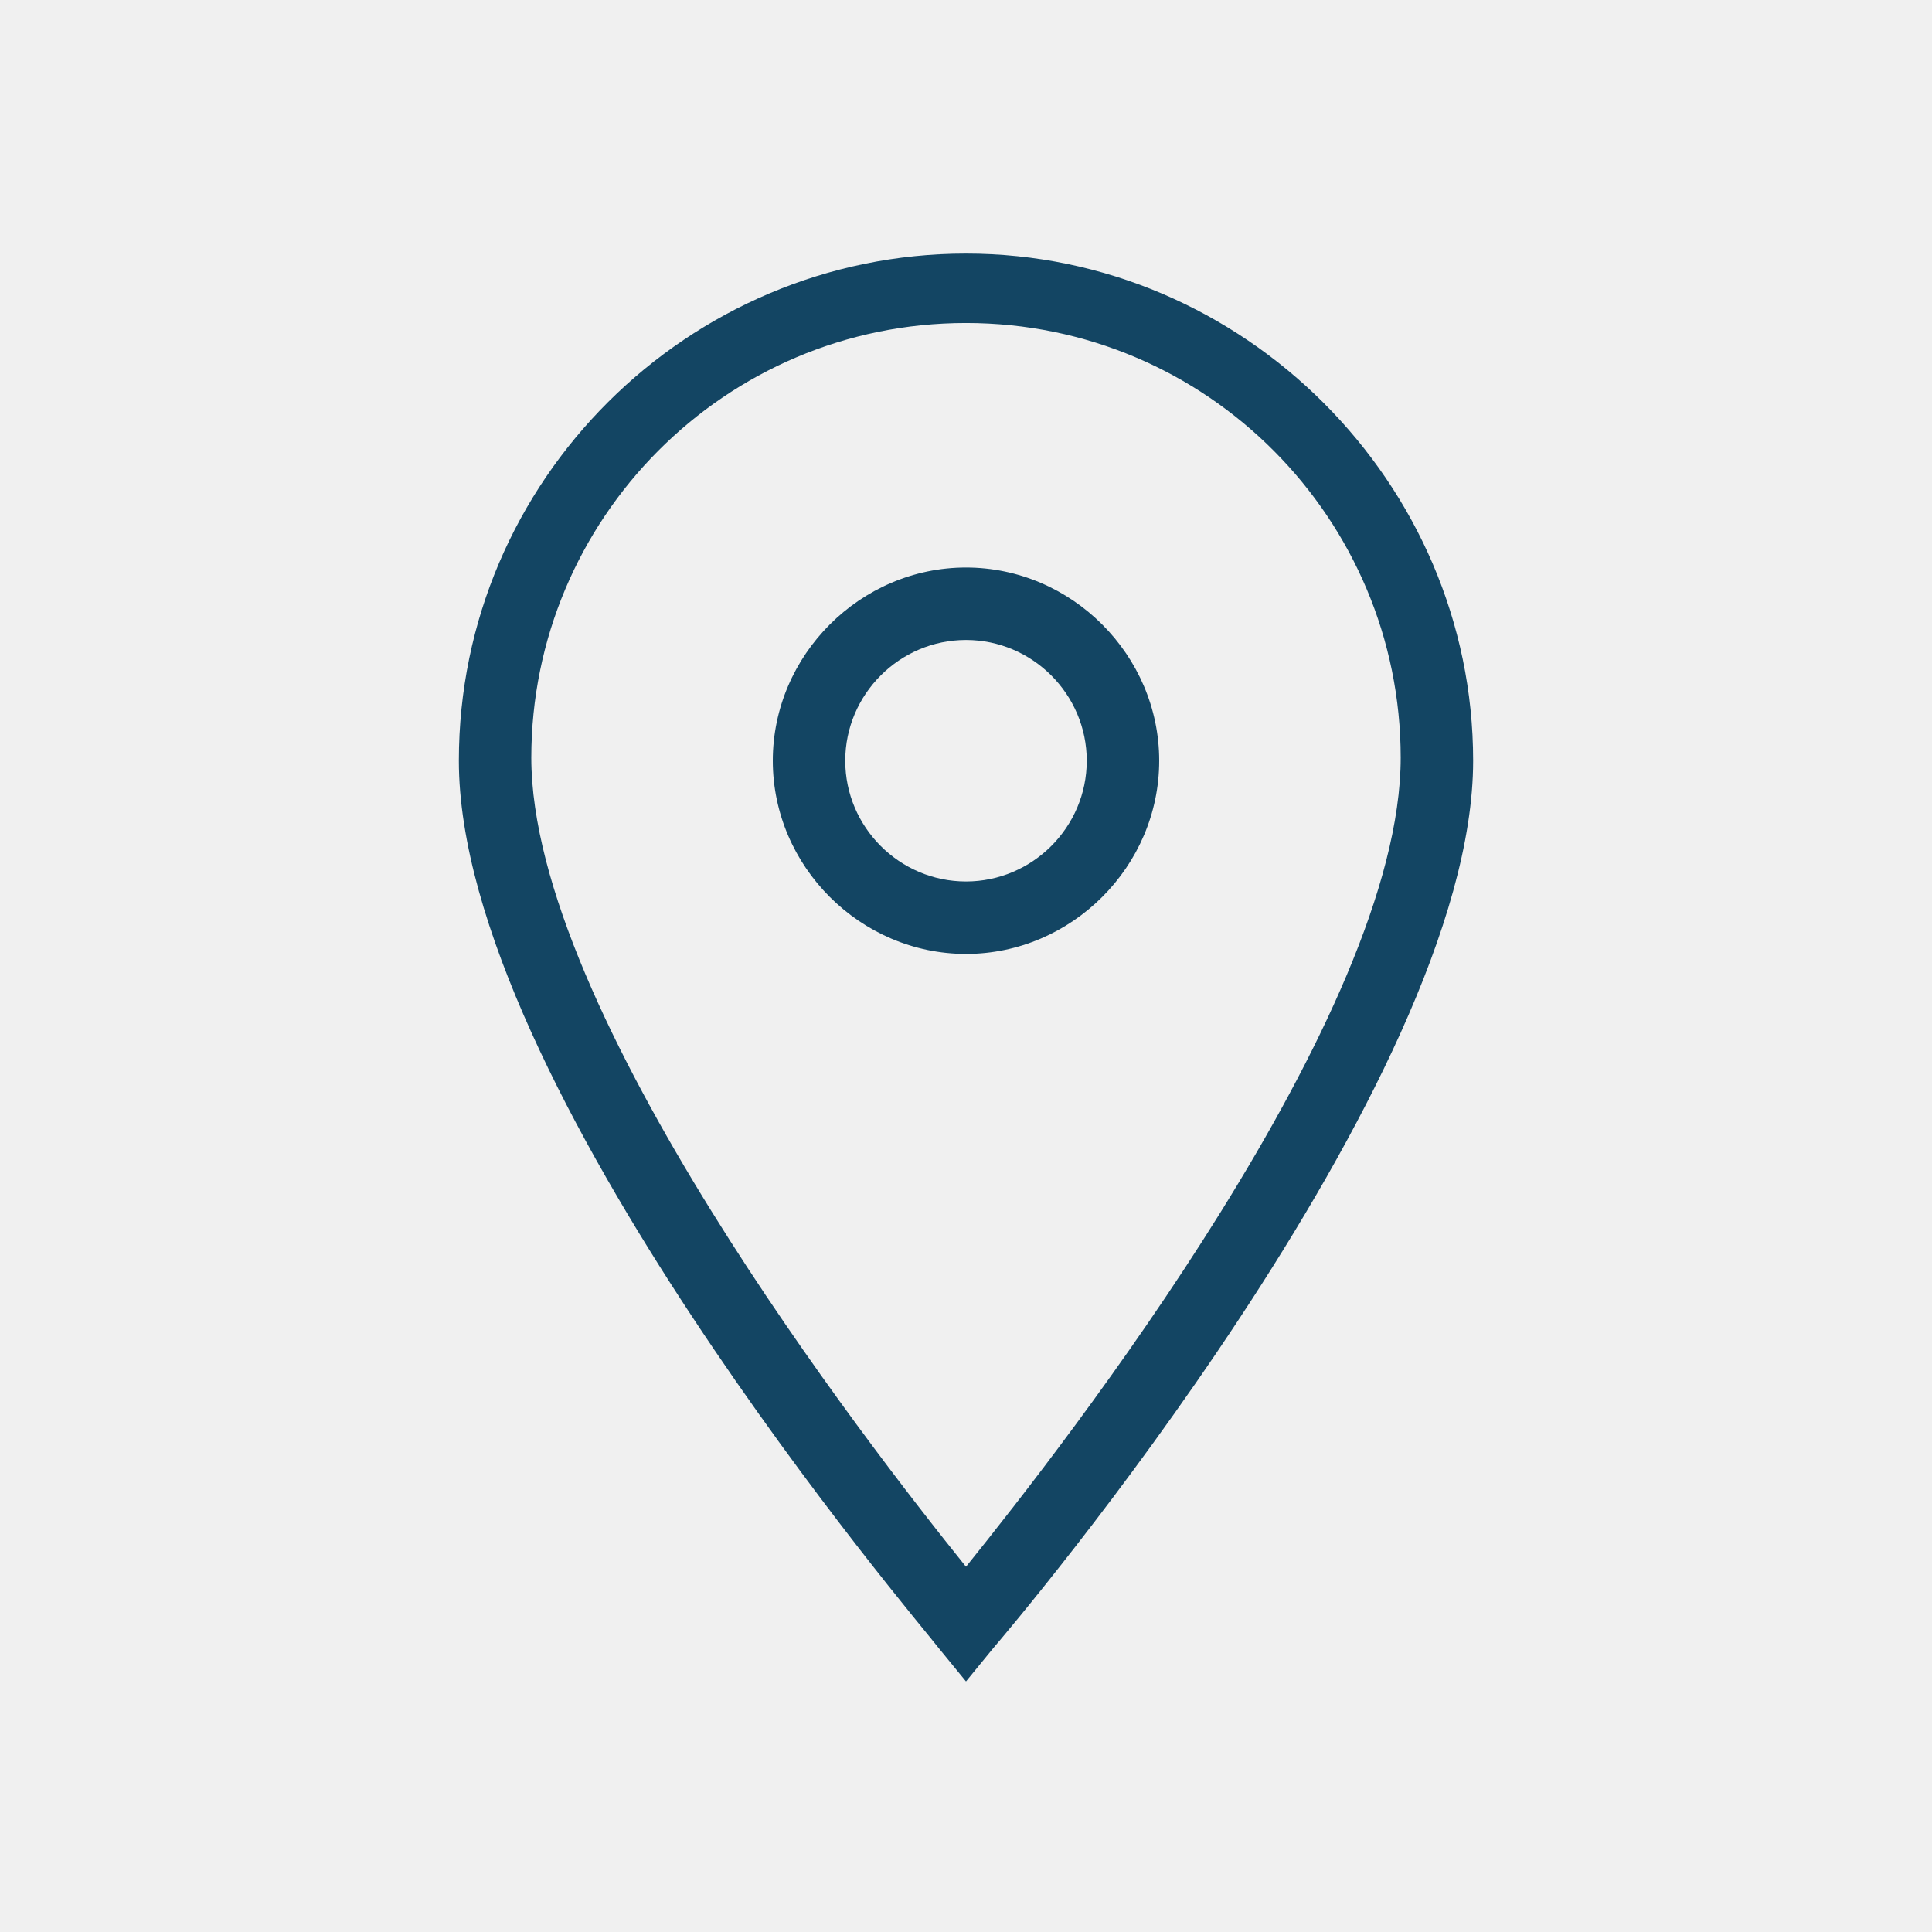
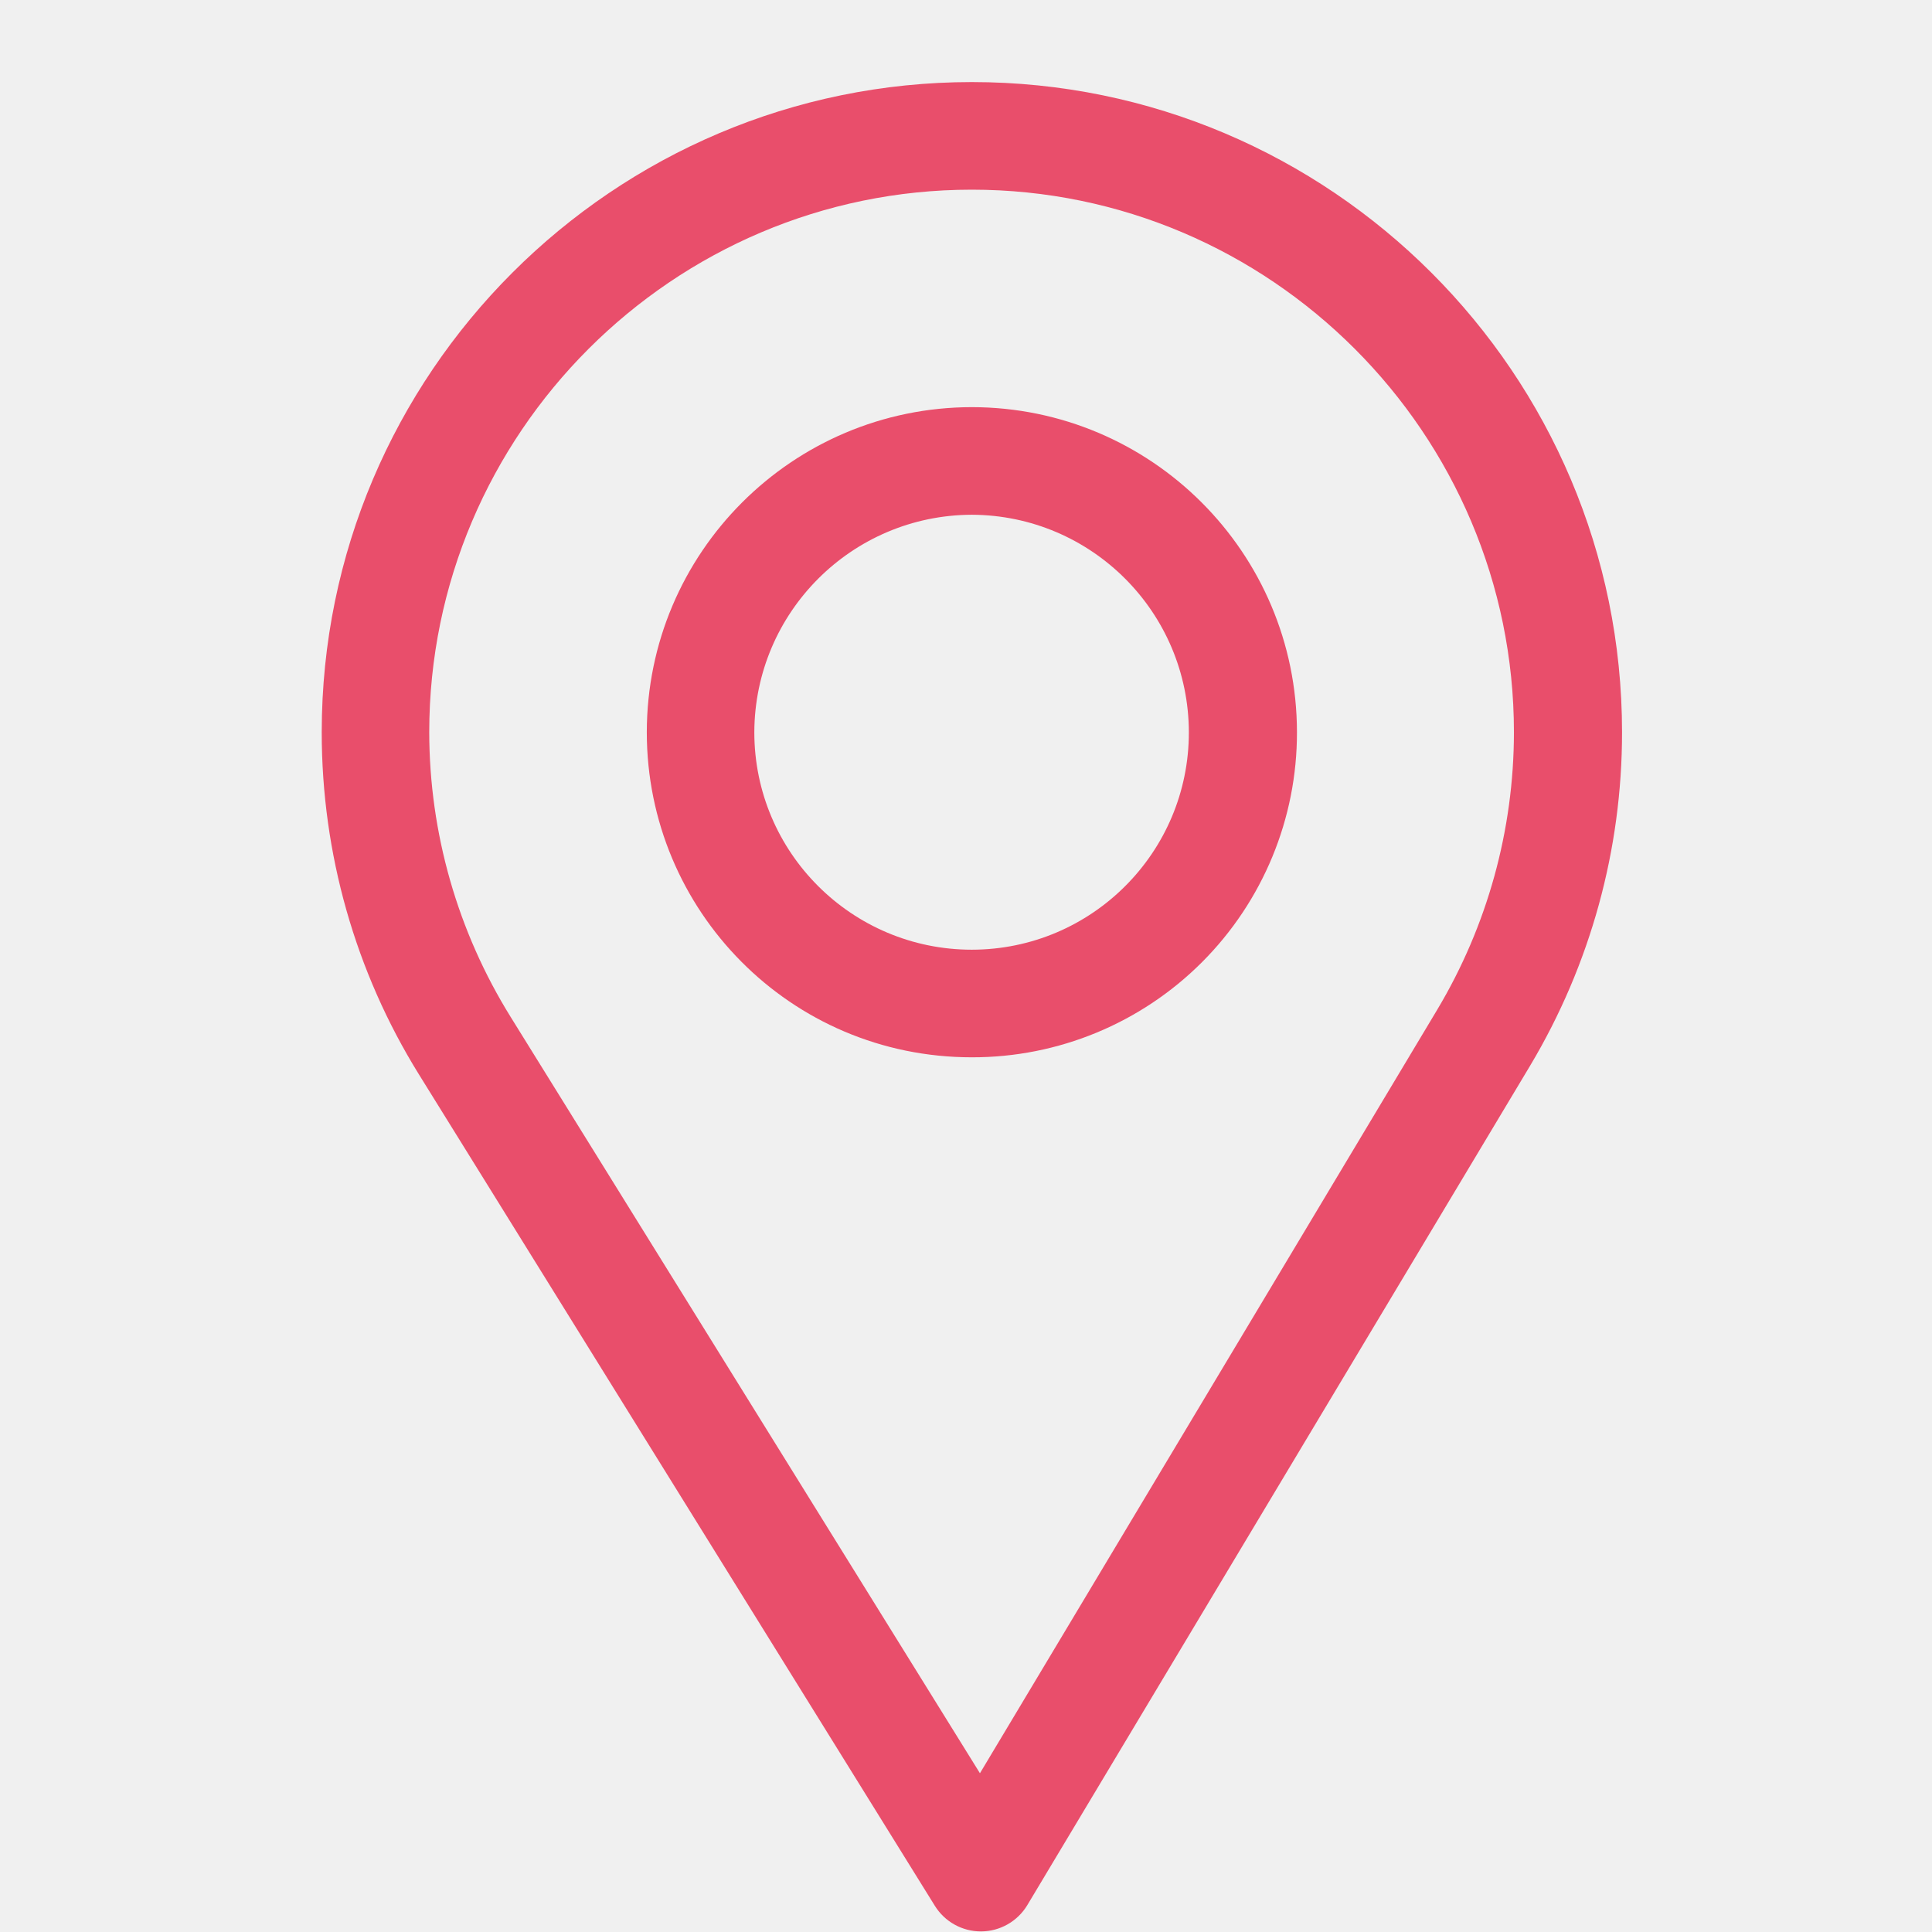
- <svg xmlns="http://www.w3.org/2000/svg" id="Layer_1" version="1.1" viewBox="0 0 64 64" xml:space="preserve">
-   <style>.st0{fill:#134563}</style>
-   <g id="Icon-Location" transform="translate(232 376)">
-     <path class="st0" d="M-200-320.3l-.9-1.1c-.6-.8-15.9-18.7-15.9-29.4 0-9.3 7.6-16.8 16.8-16.8s16.8 7.6 16.8 16.8c0 10.7-15.3 28.7-15.9 29.4l-.9 1.1zm0-45c-8 0-14.4 6.5-14.4 14.4 0 8.4 11.1 22.7 14.4 26.8 3.3-4.1 14.4-18.3 14.4-26.8 0-7.9-6.4-14.4-14.4-14.4z" id="Fill-55" />
-     <path class="st0" d="M-200-344.4c-3.5 0-6.4-2.9-6.4-6.4s2.9-6.4 6.4-6.4 6.4 2.9 6.4 6.4-2.9 6.4-6.4 6.4zm0-10.4c-2.2 0-4 1.8-4 4s1.8 4 4 4 4-1.8 4-4-1.8-4-4-4z" id="Fill-56" />
+ <svg xmlns="http://www.w3.org/2000/svg" width="23" height="23" fill="none">
+   <g clip-path="url(#clip0)" fill="#E94E6B">
+     <path d="M11.57.977c-4.268 0-7.74 3.472-7.74 7.74 0 1.442.399 2.85 1.155 4.07l6.144 9.901c.118.19.325.305.548.305h.005a.645.645 0 00.548-.313l5.988-9.997a7.731 7.731 0 001.092-3.966c0-4.268-3.472-7.74-7.74-7.74zM17.11 12.02l-5.444 9.09-5.586-9.002a6.442 6.442 0 01-.97-3.39c0-3.557 2.902-6.46 6.459-6.46 3.556 0 6.454 2.903 6.454 6.46a6.444 6.444 0 01-.913 3.302z" />
+     <path d="M11.57 4.847a3.874 3.874 0 00-3.87 3.87c0 2.12 1.708 3.87 3.87 3.87a3.863 3.863 0 003.87-3.87 3.874 3.874 0 00-3.87-3.87zm0 6.459A2.59 2.59 0 018.98 8.717a2.598 2.598 0 012.589-2.589 2.594 2.594 0 012.584 2.59 2.586 2.586 0 01-2.584 2.588z" />
  </g>
+   <defs>
+     <clipPath id="clip0">
+       <path fill="#fff" d="M.562.977h22.016v22.016H.562z" />
+     </clipPath>
+   </defs>
</svg>
